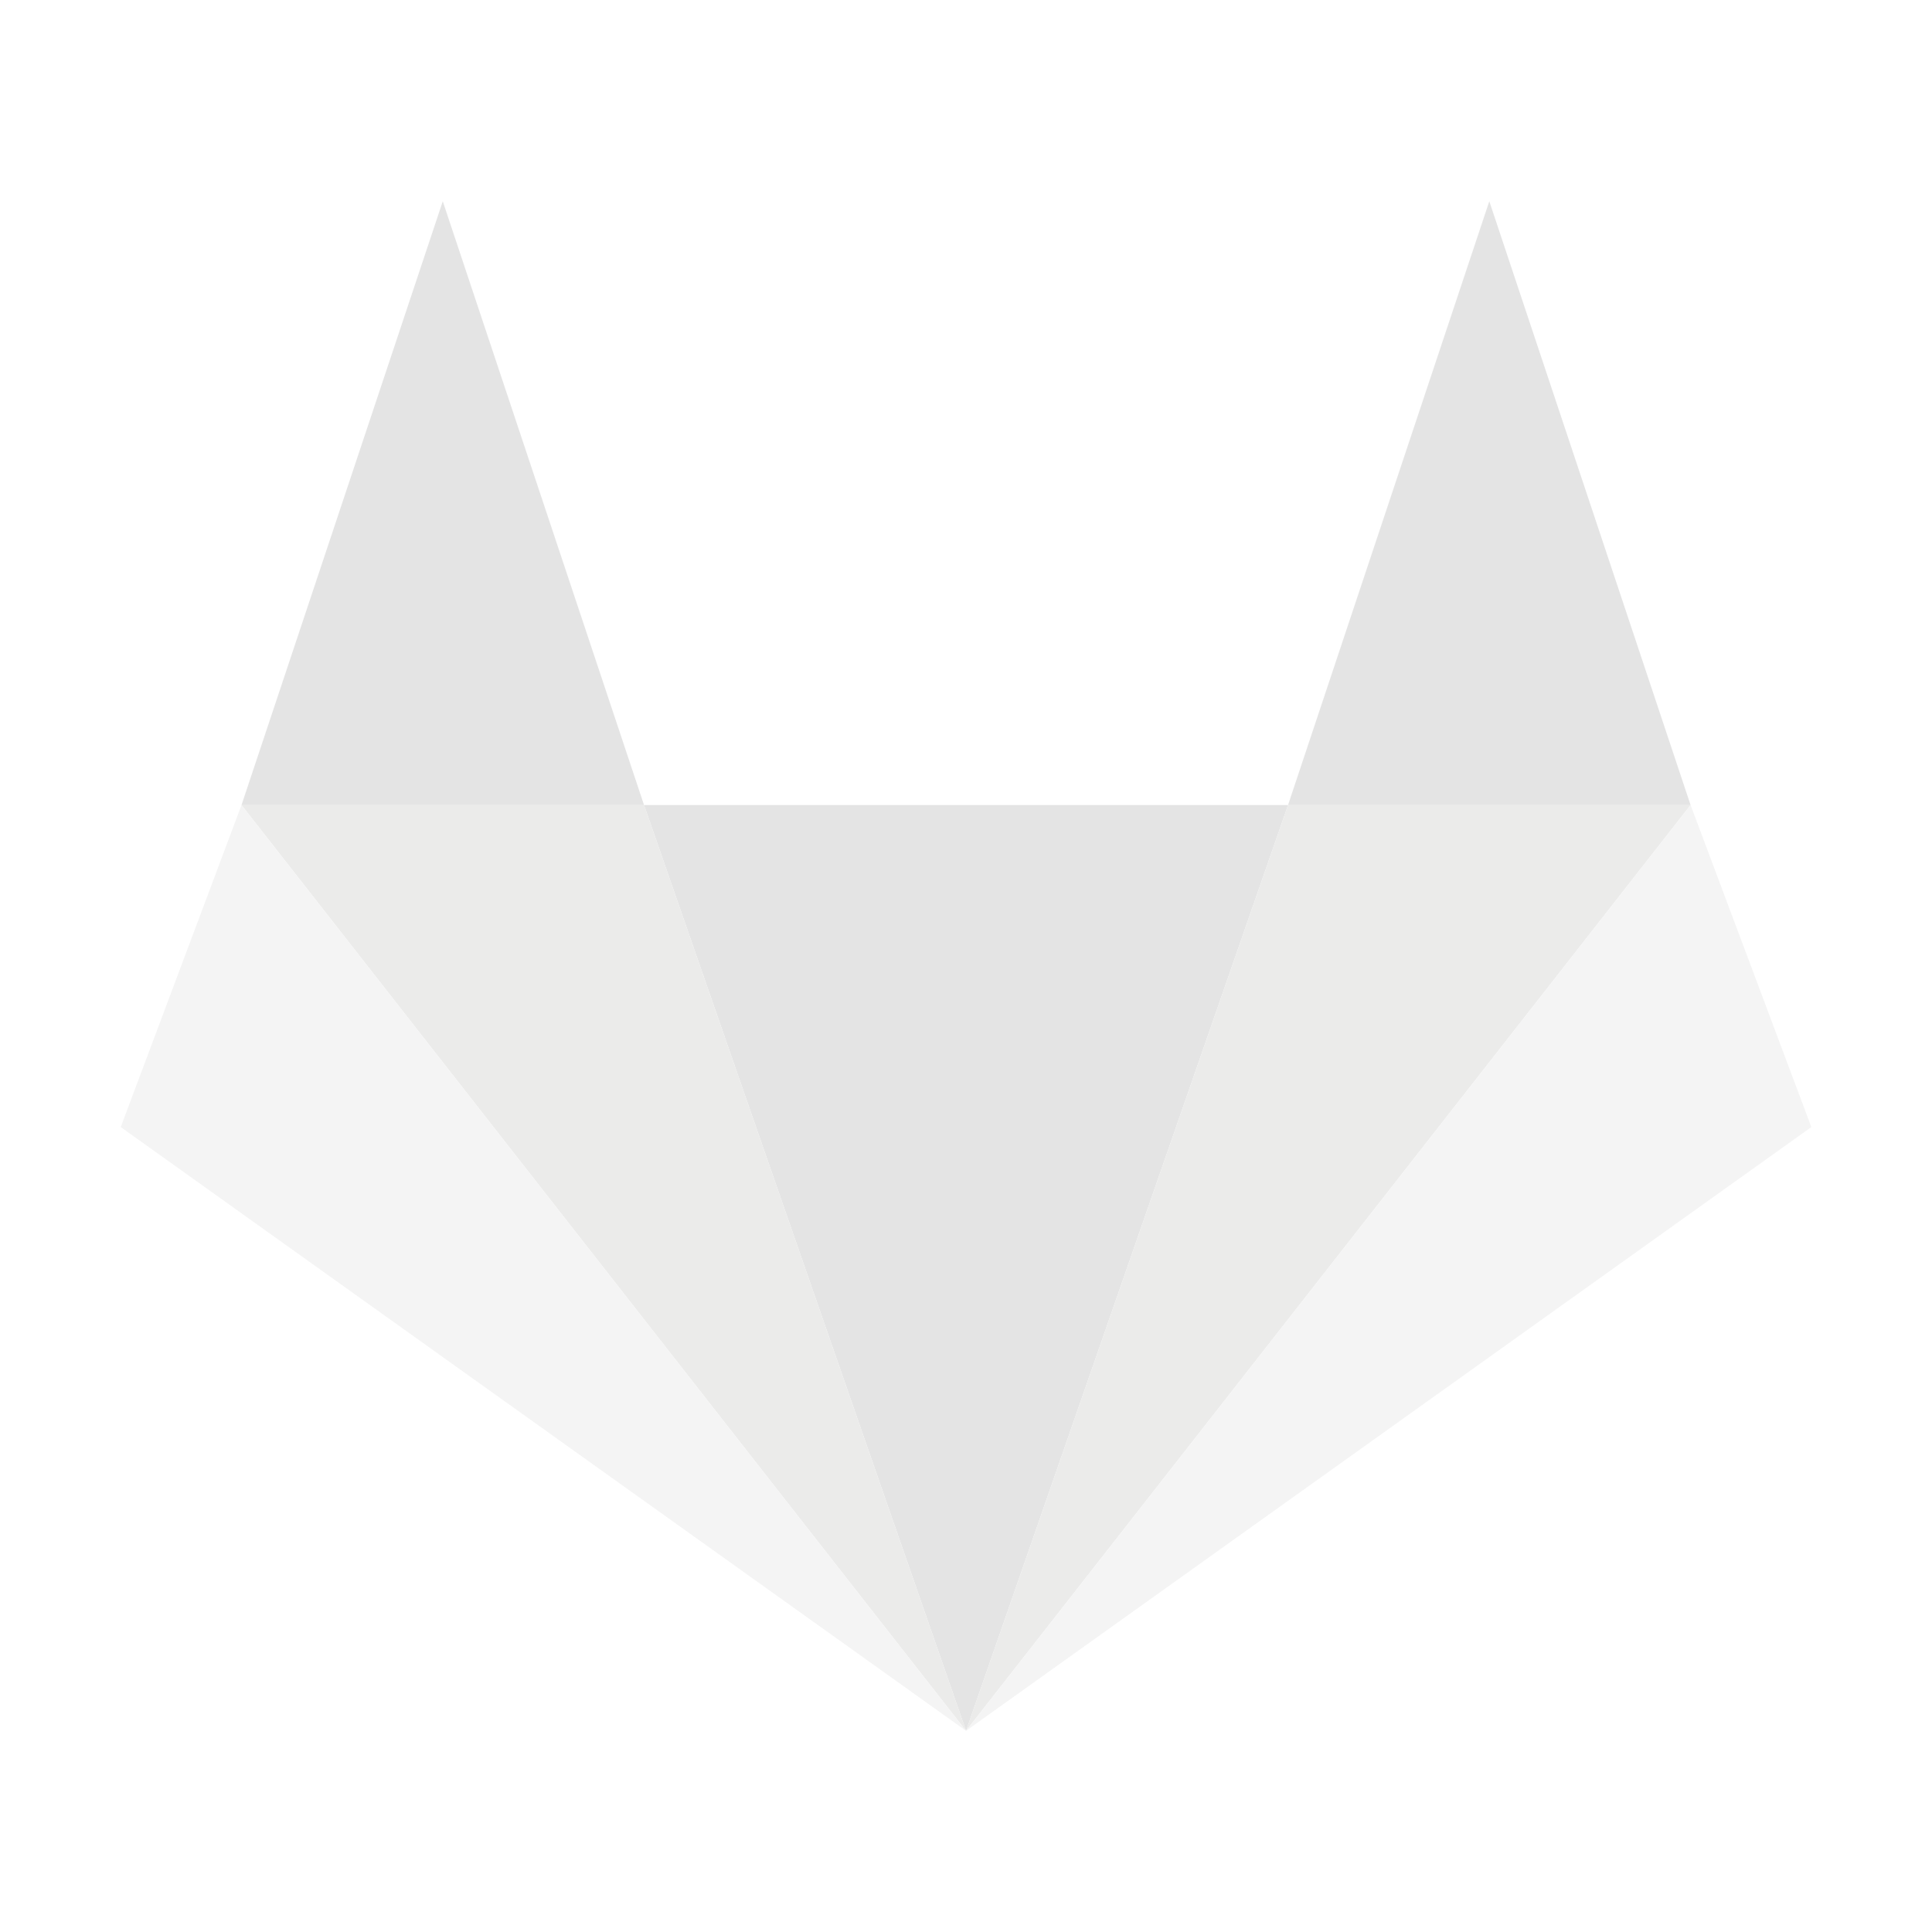
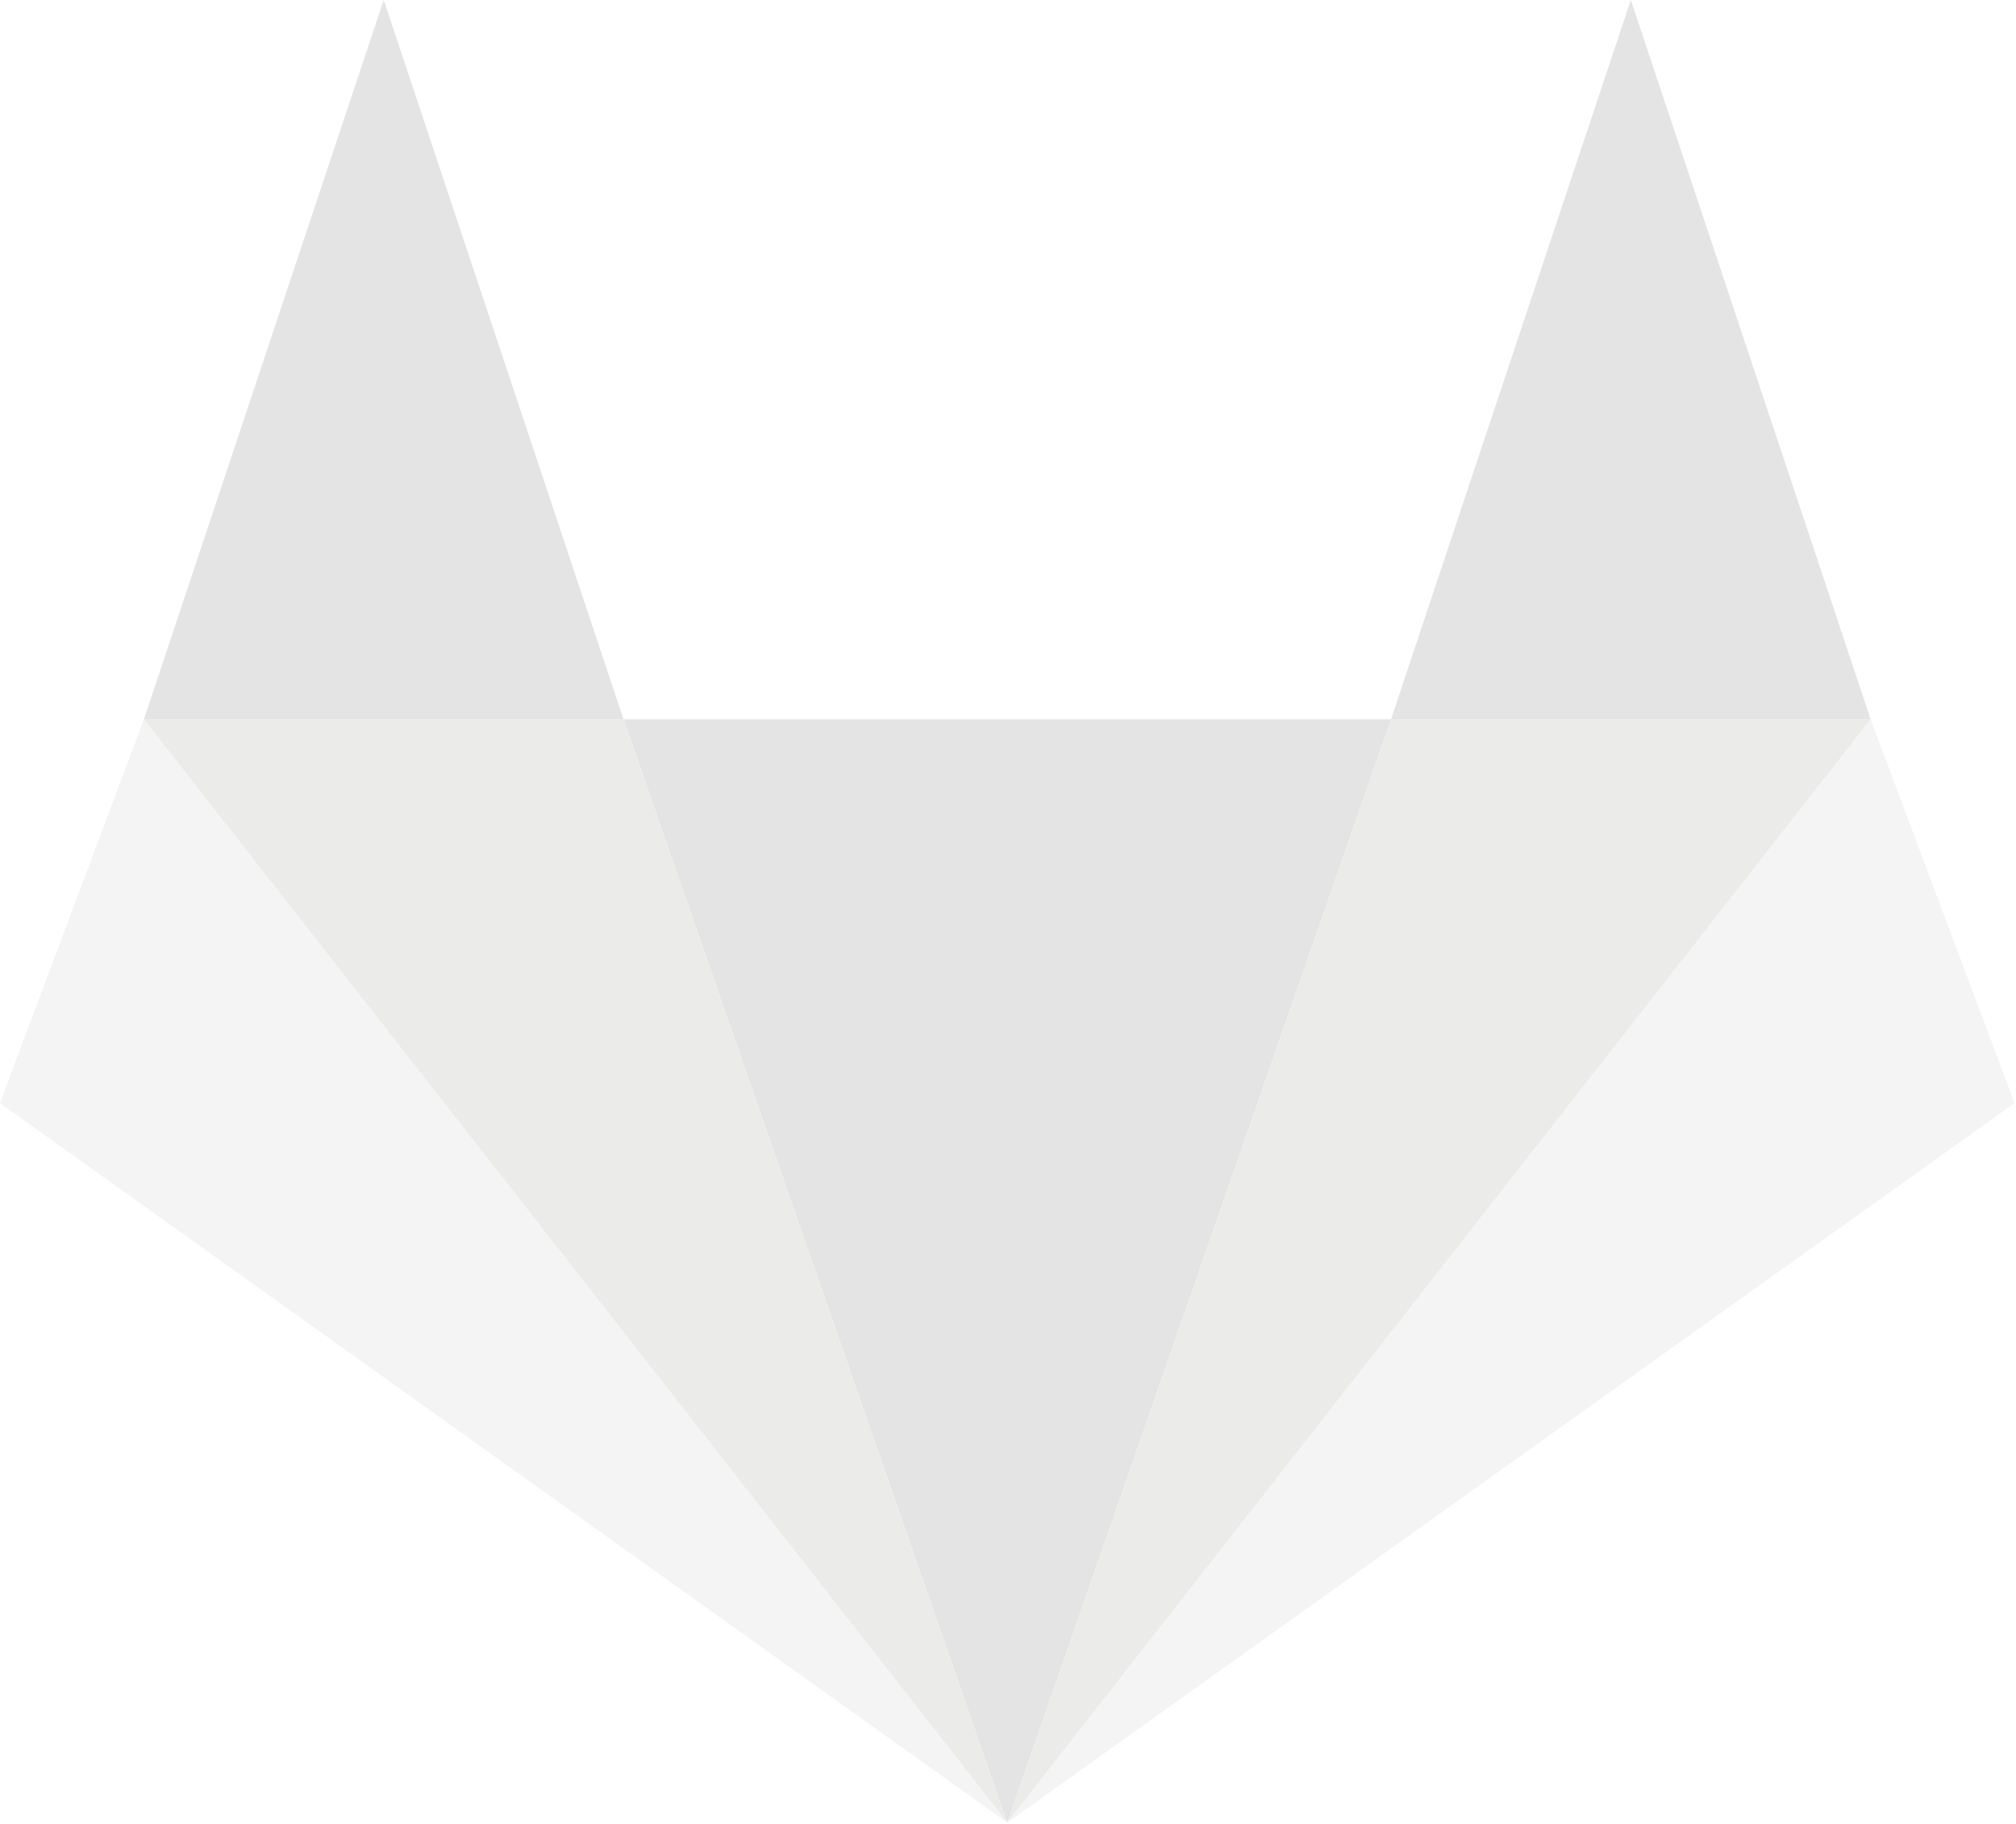
- <svg xmlns="http://www.w3.org/2000/svg" viewBox="0,0,255.99,255.99">
-   <g transform="scale(5.33333)" fill="none" stroke-miterlimit="10" font-family="none" font-weight="none" font-size="none" text-anchor="none">
-     <path d="m24 43-8-23h16z" fill="#e4e4e4" />
-     <path d="m24 43 18-23H32z" fill="#ebebea" />
-     <path d="m37 5 5 15H32z" fill="#e4e4e4" />
-     <path d="m24 43 18-23 3 8z" fill="#f4f4f4" />
-     <path d="M24 43 6 20h10z" fill="#ebebea" />
-     <path d="M11 5 6 20h10z" fill="#e4e4e4" />
-     <path d="M24 43 6 20l-3 8z" fill="#f4f4f4" />
+ <svg xmlns="http://www.w3.org/2000/svg" width="100%" height="100%" viewBox="0 0 934 845" version="1.1" xml:space="preserve" style="fill-rule:evenodd;clip-rule:evenodd;stroke-linejoin:round;stroke-miterlimit:2;">
+   <g>
+     <path d="M466.666,844.444l-177.778,-511.111l355.555,0l-177.778,511.111Z" style="fill:#e4e4e4;fill-rule:nonzero;" />
+     <path d="M466.666,844.444l400,-511.111l-222.222,0l-177.778,511.111Z" style="fill:#ebebea;fill-rule:nonzero;" />
+     <path d="M755.555,-0l111.111,333.333l-222.222,0l111.111,-333.333Z" style="fill:#e4e4e4;fill-rule:nonzero;" />
+     <path d="M466.666,844.444l400,-511.111l66.667,177.778l-466.666,333.333Z" style="fill:#f4f4f4;fill-rule:nonzero;" />
+     <path d="M466.666,844.444l-400,-511.111l222.222,0l177.778,511.111Z" style="fill:#ebebea;fill-rule:nonzero;" />
+     <path d="M177.778,-0l-111.111,333.333l222.222,0l-111.111,-333.333Z" style="fill:#e4e4e4;fill-rule:nonzero;" />
+     <path d="M466.666,844.444l-400,-511.111l-66.667,177.778l466.666,333.333Z" style="fill:#f4f4f4;fill-rule:nonzero;" />
  </g>
</svg>
